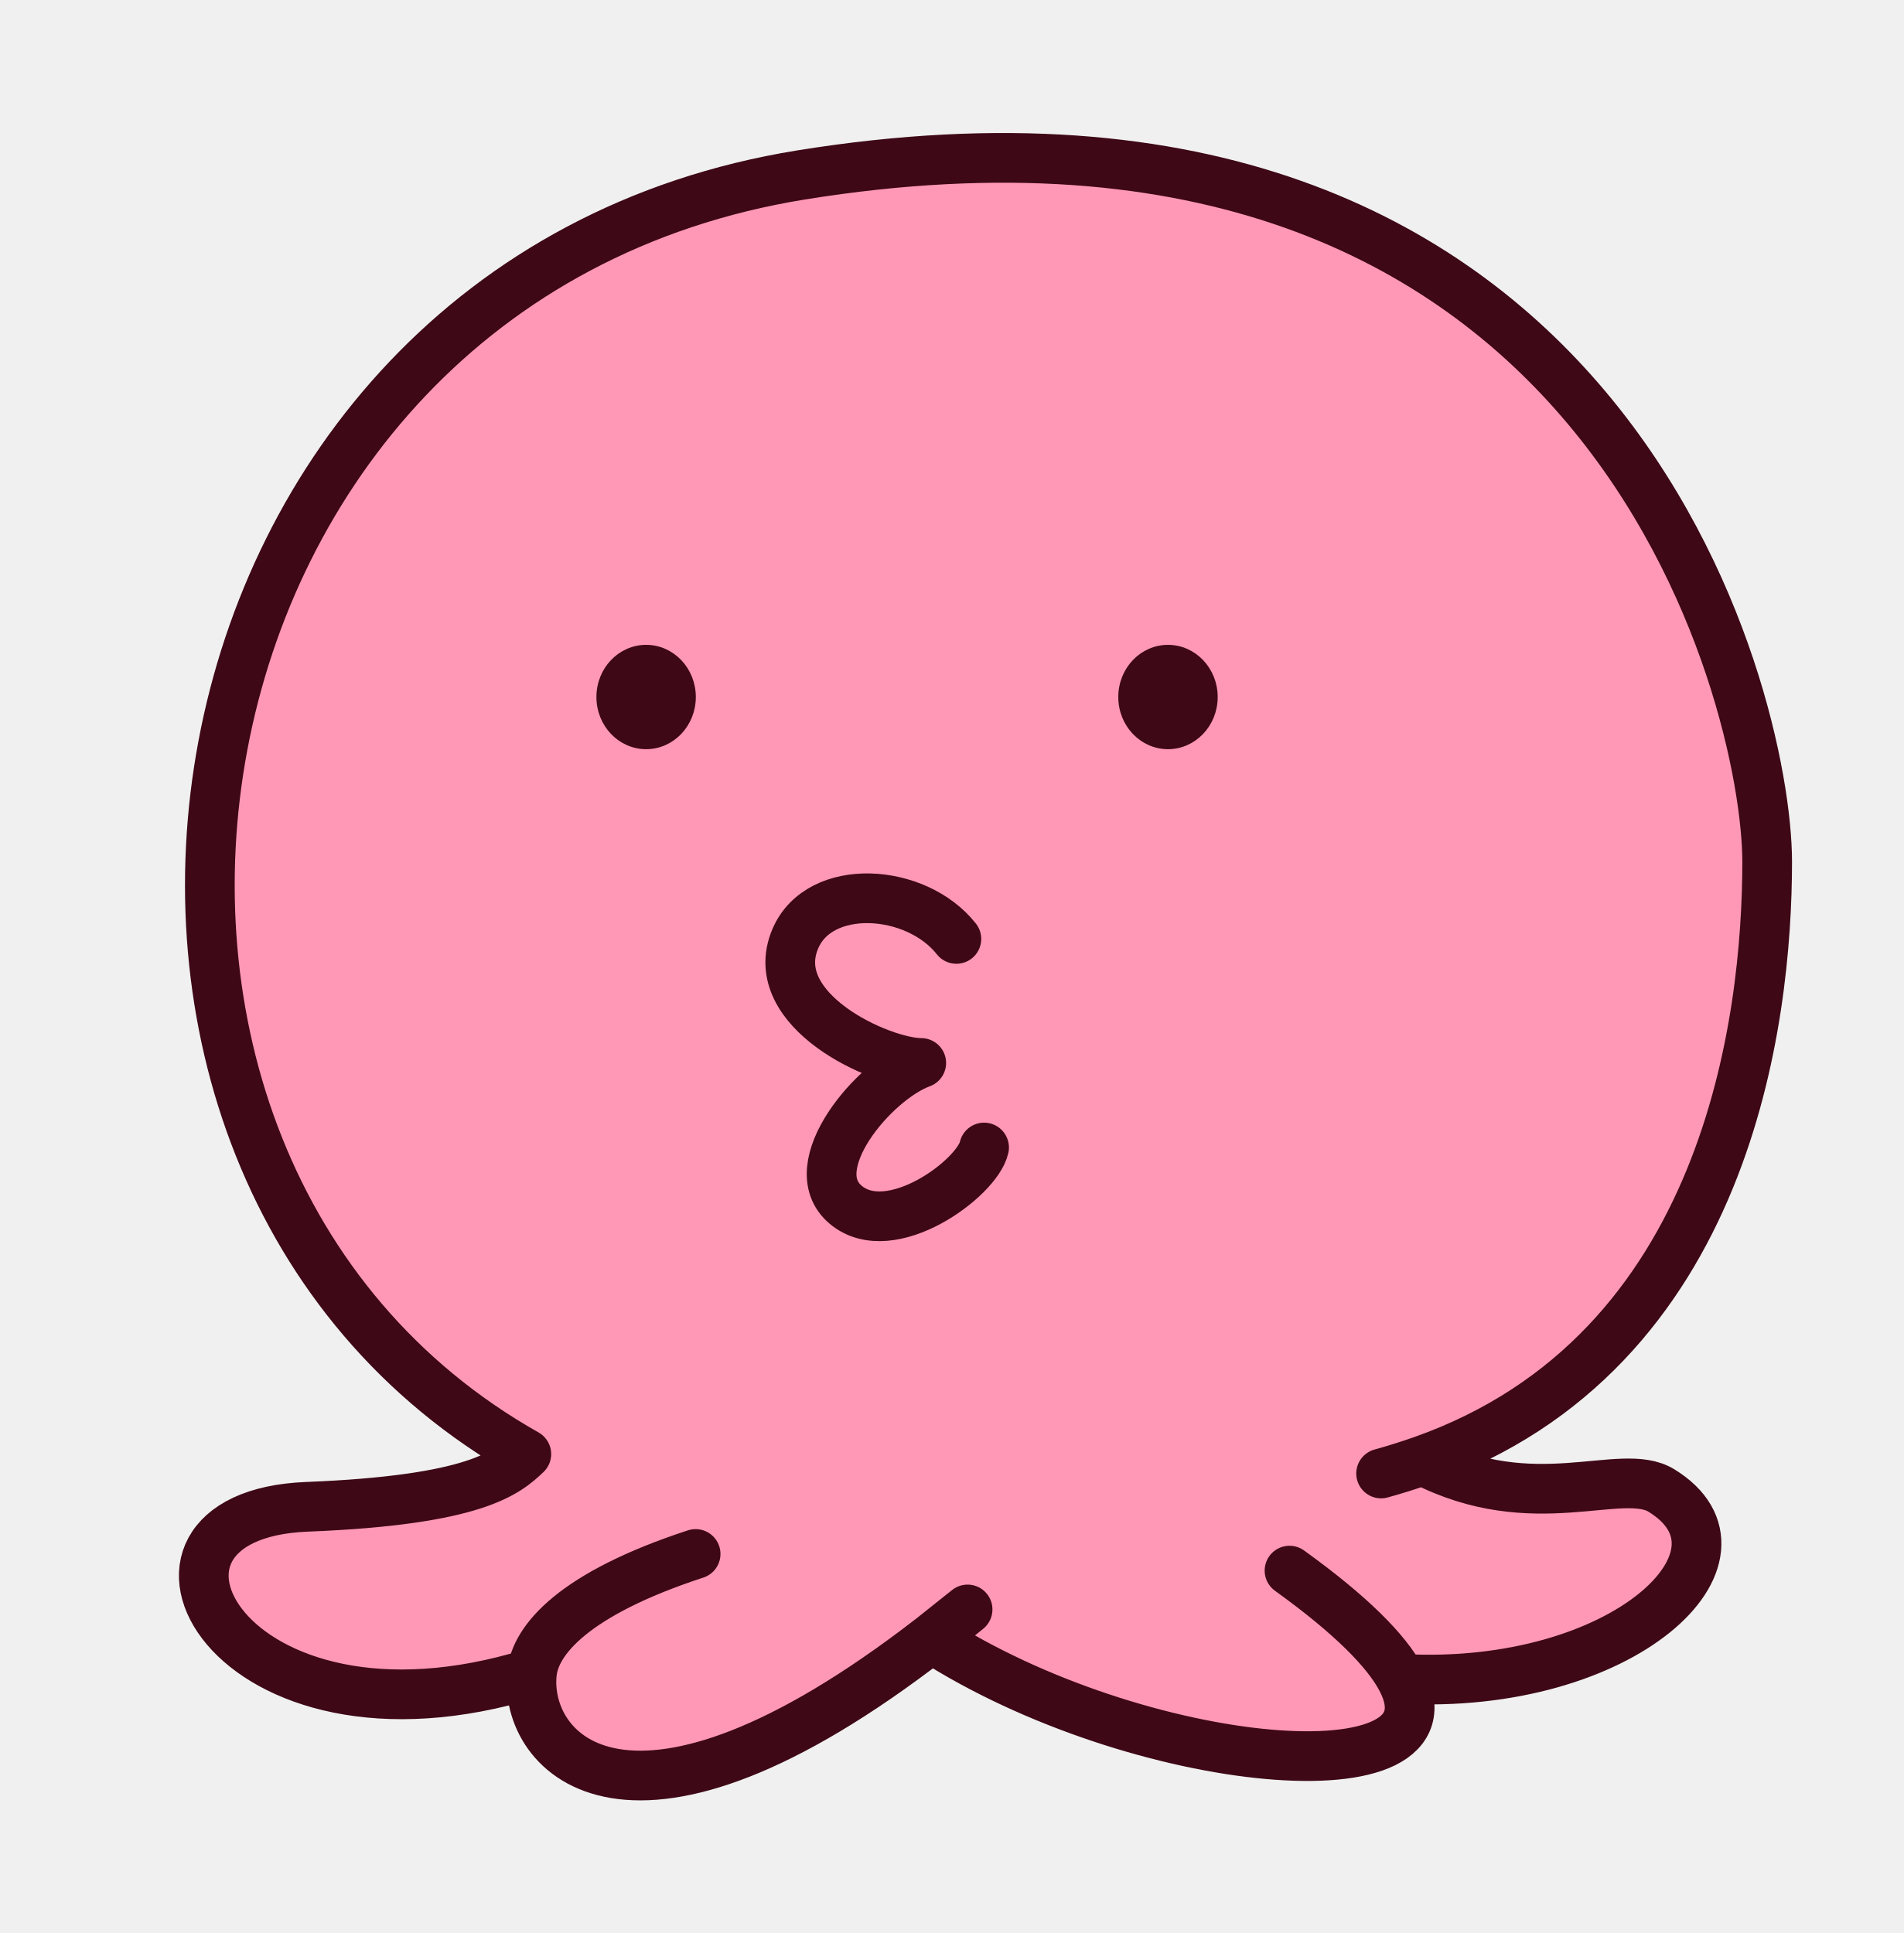
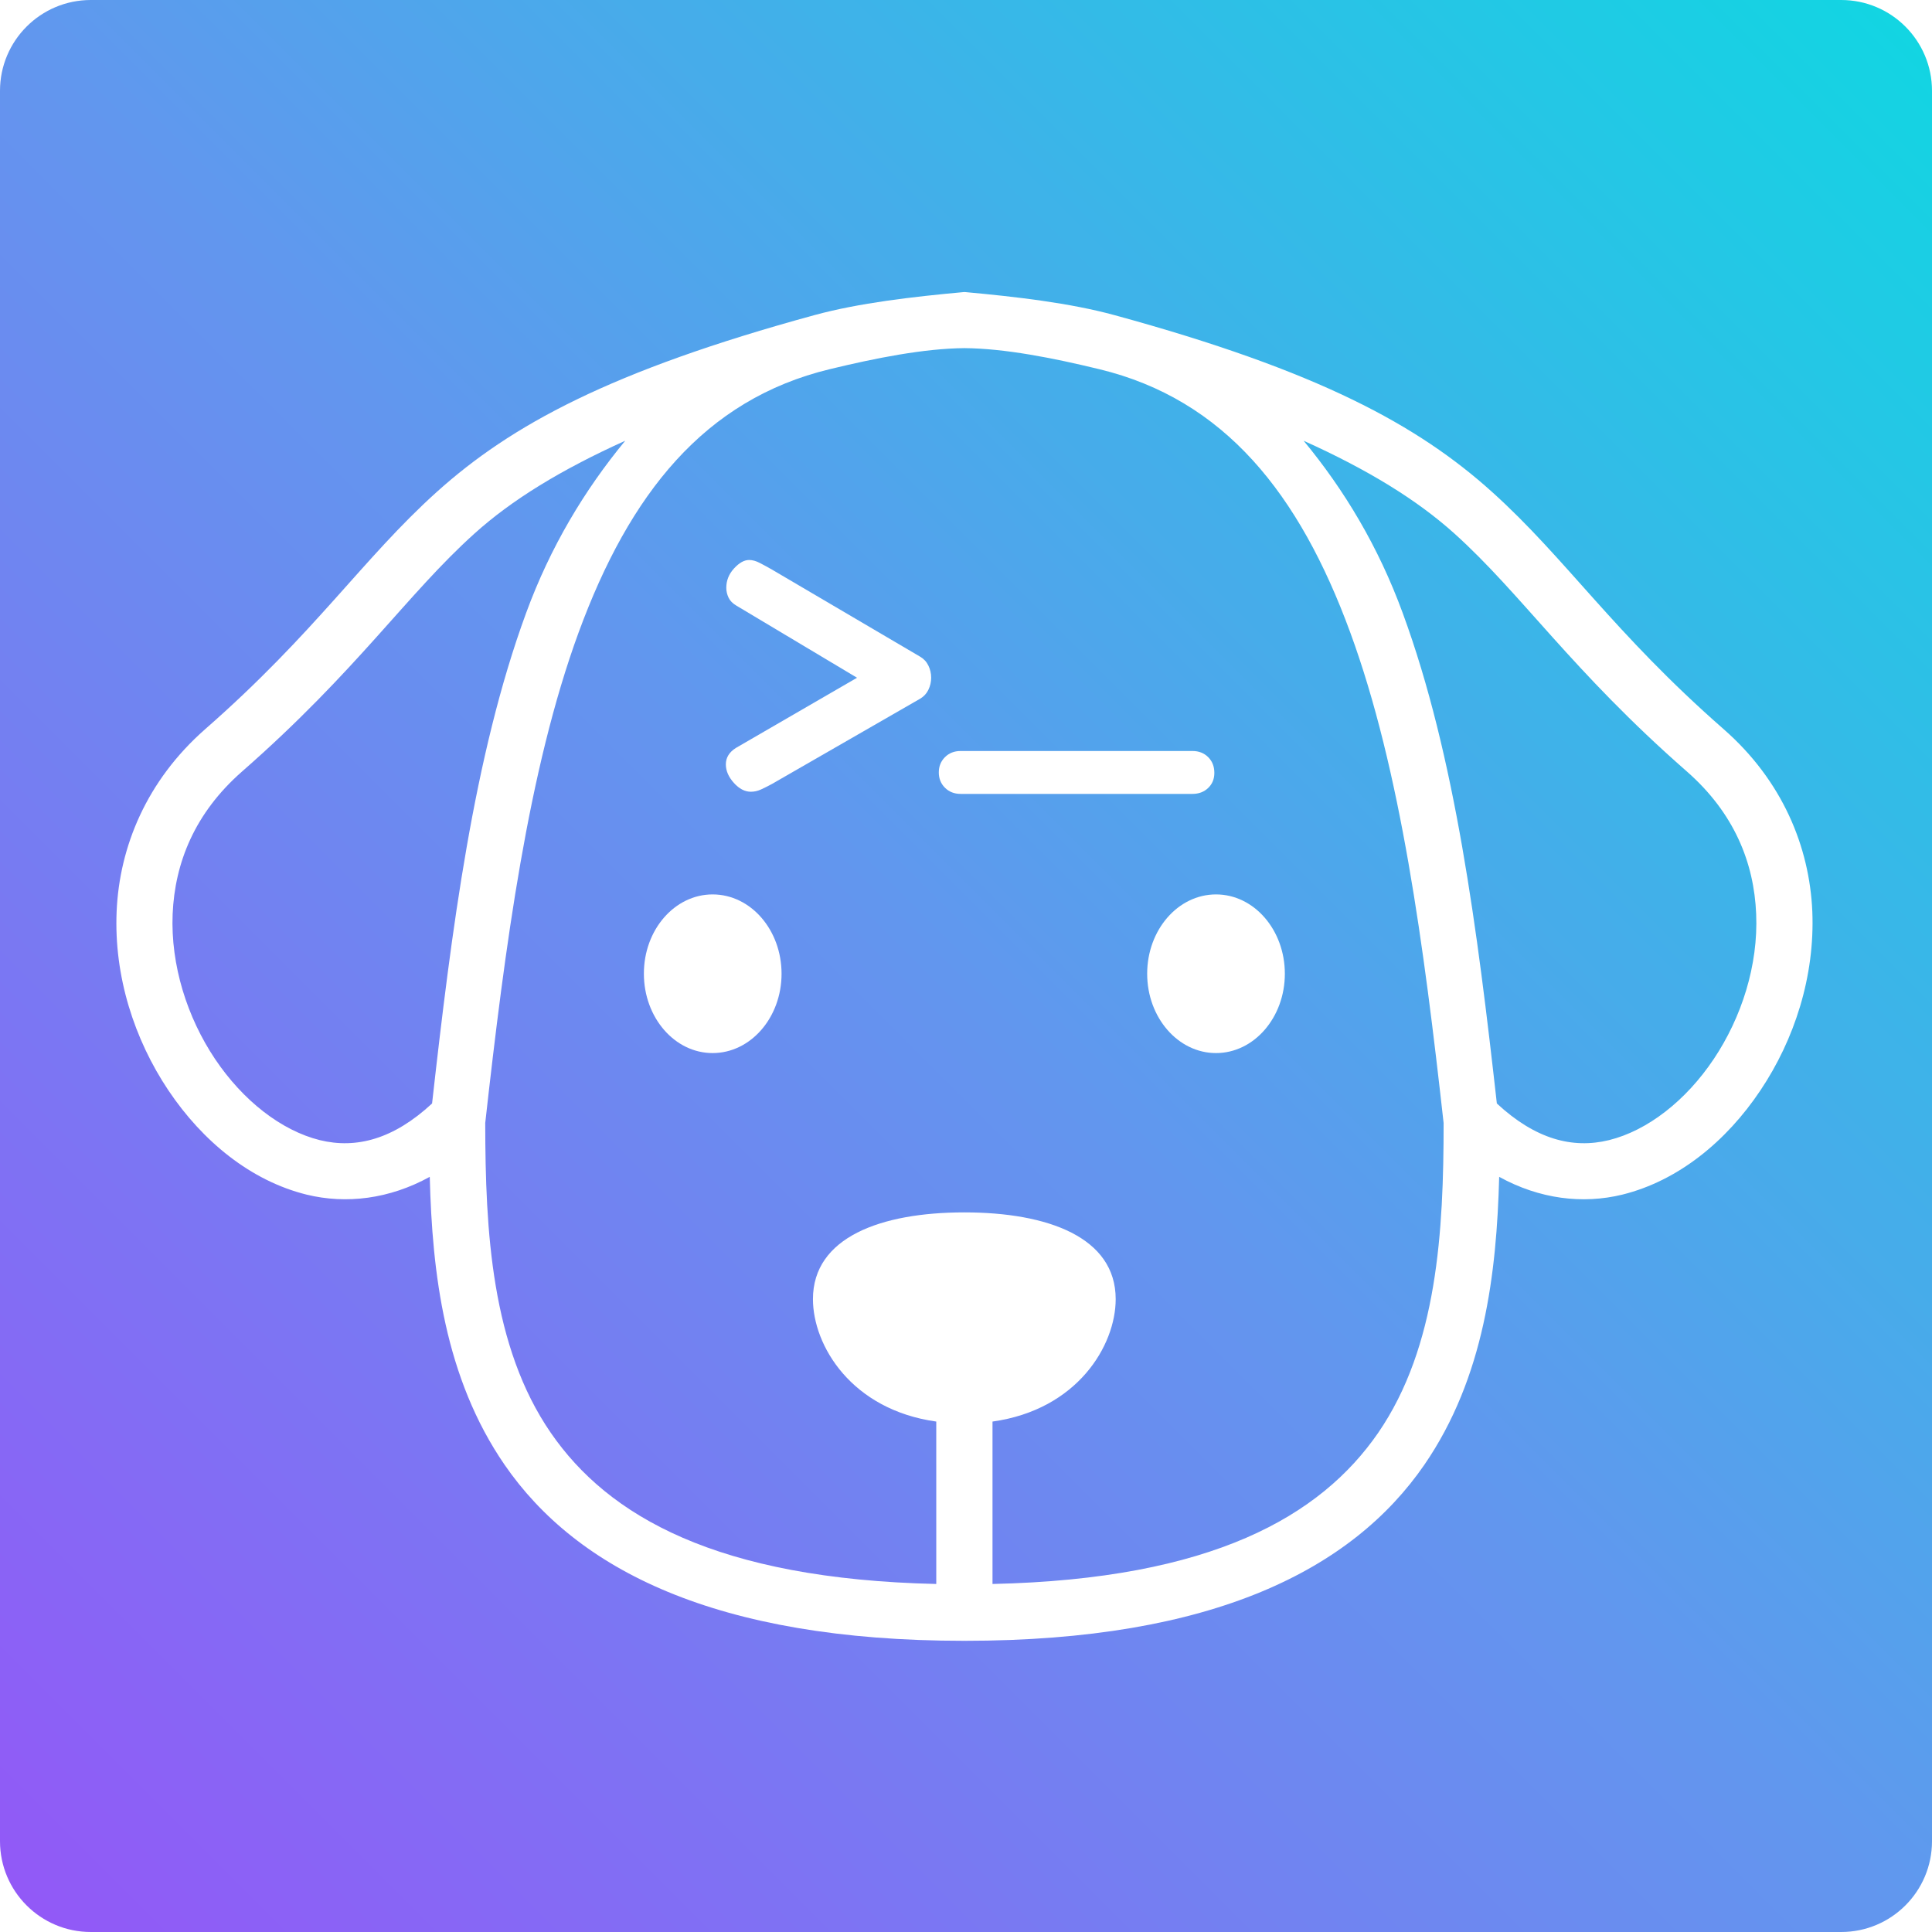
- <svg xmlns="http://www.w3.org/2000/svg" width="383" height="389" viewBox="0 0 383 389" fill="none">
-   <path d="M105.898 292.621C2.039 233.991 28.557 56.628 161.177 35.208C323.666 8.964 355.556 140.484 355.556 173.428C355.556 204.989 347.799 272.112 286.254 293.897C308.59 305.464 326.196 294.997 334.275 299.951C355.391 312.901 326.658 340.273 281.936 337.85C295.046 362.554 228.818 356.351 187.421 329.673C126.628 376.716 105.34 352.926 107.015 336.733C45.593 355.718 19.349 304.905 61.786 303.23C95.735 301.89 101.989 296.343 105.898 292.621Z" fill="#FF98B6" />
-   <path d="M277.879 296.53C280.764 295.732 283.555 294.853 286.254 293.897M107.015 336.733C45.593 355.718 19.349 304.905 61.786 303.23C95.735 301.89 101.989 296.344 105.898 292.621C2.039 233.991 28.557 56.628 161.177 35.208C323.666 8.964 355.556 140.484 355.556 173.428C355.556 204.989 347.8 272.112 286.254 293.897M107.015 336.733C105.34 352.926 126.628 376.716 187.421 329.673M107.015 336.733C107.708 330.032 115.39 320.763 139.959 312.723M187.421 329.673C189.778 327.85 192.197 325.924 194.68 323.89L187.421 329.673ZM187.421 329.673C228.818 356.351 295.046 362.554 281.936 337.85M259.452 316.073C271.868 325.013 278.955 332.231 281.936 337.85M281.936 337.85C326.658 340.273 355.391 312.901 334.275 299.951C326.196 294.997 308.59 305.464 286.254 293.897" stroke="#3E0816" stroke-width="10" stroke-linecap="round" stroke-linejoin="round" />
-   <path d="M130 130.487C135.094 130.487 139.282 134.833 139.282 140.269C139.282 145.705 135.094 150.051 130 150.051C124.906 150.051 120.718 145.705 120.718 140.269C120.718 134.833 124.906 130.487 130 130.487Z" fill="#3E0816" stroke="#3E0816" stroke-width="1.436" />
-   <path d="M235 130.487C240.094 130.487 244.282 134.833 244.282 140.269C244.282 145.705 240.094 150.051 235 150.051C229.906 150.051 225.718 145.705 225.718 140.269C225.718 134.833 229.906 130.487 235 130.487Z" fill="#3E0816" stroke="#3E0816" stroke-width="1.436" />
-   <path d="M192.423 188.952C184.317 178.667 164.862 177.433 159.999 188.952C153.919 203.35 177.249 213.912 185.355 213.912C175.898 217.34 161.106 234.796 170.131 242.43C179.156 250.063 196.649 237.096 198 230.926" stroke="#3E0816" stroke-width="10" stroke-linecap="round" stroke-linejoin="round" />
+ <svg xmlns="http://www.w3.org/2000/svg" width="1000" zoomAndPan="magnify" viewBox="0 0 750 750" height="1000" preserveAspectRatio="xMidYMid meet" version="1.0">
+   <defs>
+     <g />
+     <clipPath id="7372b67434">
+       <path d="M 35.25 0 L 714.75 0 C 734.219 0 750 15.781 750 35.25 L 750 714.75 C 750 734.219 734.219 750 714.75 750 L 35.25 750 C 15.781 750 0 734.219 0 714.75 L 0 35.25 C 0 15.781 15.781 0 35.25 0 Z M 35.25 0 " clip-rule="nonzero" />
+     </clipPath>
+     <clipPath id="d246408be6">
+       <path d="M 0 0 L 750 0 L 750 750 L 0 750 Z M 0 0 " clip-rule="nonzero" />
+     </clipPath>
+     <clipPath id="826b308830">
+       <path d="M 35.25 0 L 714.75 0 C 734.219 0 750 15.781 750 35.25 L 750 714.75 C 750 734.219 734.219 750 714.75 750 L 35.25 750 C 15.781 750 0 734.219 0 714.75 L 0 35.25 C 0 15.781 15.781 0 35.25 0 Z M 35.25 0 " clip-rule="nonzero" />
+     </clipPath>
+     <linearGradient x1="0" gradientTransform="matrix(2.929687, 0, 0, 2.929687, 0.00000265, 0.00002)" y1="256" x2="256" gradientUnits="userSpaceOnUse" y2="0" id="8e35c862e5">
+       <stop stop-opacity="1" stop-color="rgb(57.649%, 34.509%, 96.86%)" offset="0" />
+       <stop stop-opacity="1" stop-color="rgb(57.495%, 34.702%, 96.832%)" offset="0.008" />
+       <stop stop-opacity="1" stop-color="rgb(57.188%, 35.088%, 96.776%)" offset="0.016" />
+       <stop stop-opacity="1" stop-color="rgb(56.883%, 35.474%, 96.721%)" offset="0.023" />
+       <stop stop-opacity="1" stop-color="rgb(56.577%, 35.86%, 96.666%)" offset="0.031" />
+       <stop stop-opacity="1" stop-color="rgb(56.27%, 36.246%, 96.611%)" offset="0.039" />
+       <stop stop-opacity="1" stop-color="rgb(55.963%, 36.632%, 96.556%)" offset="0.047" />
+       <stop stop-opacity="1" stop-color="rgb(55.656%, 37.018%, 96.501%)" offset="0.055" />
+       <stop stop-opacity="1" stop-color="rgb(55.351%, 37.404%, 96.445%)" offset="0.062" />
+       <stop stop-opacity="1" stop-color="rgb(55.045%, 37.79%, 96.39%)" offset="0.07" />
+       <stop stop-opacity="1" stop-color="rgb(54.738%, 38.176%, 96.335%)" offset="0.078" />
+       <stop stop-opacity="1" stop-color="rgb(54.431%, 38.562%, 96.28%)" offset="0.086" />
+       <stop stop-opacity="1" stop-color="rgb(54.124%, 38.948%, 96.225%)" offset="0.094" />
+       <stop stop-opacity="1" stop-color="rgb(53.819%, 39.334%, 96.17%)" offset="0.102" />
+       <stop stop-opacity="1" stop-color="rgb(53.513%, 39.72%, 96.115%)" offset="0.109" />
+       <stop stop-opacity="1" stop-color="rgb(53.206%, 40.106%, 96.059%)" offset="0.117" />
+       <stop stop-opacity="1" stop-color="rgb(52.899%, 40.492%, 96.004%)" offset="0.125" />
+       <stop stop-opacity="1" stop-color="rgb(52.592%, 40.878%, 95.949%)" offset="0.133" />
+       <stop stop-opacity="1" stop-color="rgb(52.286%, 41.266%, 95.894%)" offset="0.141" />
+       <stop stop-opacity="1" stop-color="rgb(51.981%, 41.652%, 95.839%)" offset="0.148" />
+       <stop stop-opacity="1" stop-color="rgb(51.674%, 42.038%, 95.784%)" offset="0.156" />
+       <stop stop-opacity="1" stop-color="rgb(51.367%, 42.424%, 95.729%)" offset="0.164" />
+       <stop stop-opacity="1" stop-color="rgb(51.06%, 42.81%, 95.673%)" offset="0.172" />
+       <stop stop-opacity="1" stop-color="rgb(50.754%, 43.196%, 95.618%)" offset="0.18" />
+       <stop stop-opacity="1" stop-color="rgb(50.449%, 43.582%, 95.563%)" offset="0.188" />
+       <stop stop-opacity="1" stop-color="rgb(50.142%, 43.968%, 95.508%)" offset="0.195" />
+       <stop stop-opacity="1" stop-color="rgb(49.835%, 44.354%, 95.453%)" offset="0.203" />
+       <stop stop-opacity="1" stop-color="rgb(49.529%, 44.74%, 95.398%)" offset="0.211" />
+       <stop stop-opacity="1" stop-color="rgb(49.222%, 45.126%, 95.343%)" offset="0.219" />
+       <stop stop-opacity="1" stop-color="rgb(48.917%, 45.512%, 95.287%)" offset="0.227" />
+       <stop stop-opacity="1" stop-color="rgb(48.61%, 45.898%, 95.232%)" offset="0.234" />
+       <stop stop-opacity="1" stop-color="rgb(48.303%, 46.284%, 95.177%)" offset="0.242" />
+       <stop stop-opacity="1" stop-color="rgb(47.997%, 46.671%, 95.122%)" offset="0.25" />
+       <stop stop-opacity="1" stop-color="rgb(47.69%, 47.057%, 95.067%)" offset="0.258" />
+       <stop stop-opacity="1" stop-color="rgb(47.385%, 47.443%, 95.012%)" offset="0.266" />
+       <stop stop-opacity="1" stop-color="rgb(47.078%, 47.829%, 94.957%)" offset="0.273" />
+       <stop stop-opacity="1" stop-color="rgb(46.771%, 48.215%, 94.901%)" offset="0.281" />
+       <stop stop-opacity="1" stop-color="rgb(46.465%, 48.601%, 94.846%)" offset="0.289" />
+       <stop stop-opacity="1" stop-color="rgb(46.158%, 48.987%, 94.791%)" offset="0.297" />
+       <stop stop-opacity="1" stop-color="rgb(45.853%, 49.373%, 94.736%)" offset="0.305" />
+       <stop stop-opacity="1" stop-color="rgb(45.546%, 49.759%, 94.681%)" offset="0.312" />
+       <stop stop-opacity="1" stop-color="rgb(45.239%, 50.145%, 94.626%)" offset="0.32" />
+       <stop stop-opacity="1" stop-color="rgb(44.933%, 50.531%, 94.569%)" offset="0.328" />
+       <stop stop-opacity="1" stop-color="rgb(44.626%, 50.917%, 94.514%)" offset="0.336" />
+       <stop stop-opacity="1" stop-color="rgb(44.321%, 51.303%, 94.46%)" offset="0.344" />
+       <stop stop-opacity="1" stop-color="rgb(44.014%, 51.689%, 94.405%)" offset="0.352" />
+       <stop stop-opacity="1" stop-color="rgb(43.707%, 52.075%, 94.35%)" offset="0.359" />
+       <stop stop-opacity="1" stop-color="rgb(43.401%, 52.461%, 94.295%)" offset="0.367" />
+       <stop stop-opacity="1" stop-color="rgb(43.094%, 52.847%, 94.24%)" offset="0.375" />
+       <stop stop-opacity="1" stop-color="rgb(42.787%, 53.233%, 94.183%)" offset="0.383" />
+       <stop stop-opacity="1" stop-color="rgb(42.482%, 53.619%, 94.128%)" offset="0.391" />
+       <stop stop-opacity="1" stop-color="rgb(42.175%, 54.007%, 94.073%)" offset="0.398" />
+       <stop stop-opacity="1" stop-color="rgb(41.869%, 54.393%, 94.019%)" offset="0.406" />
+       <stop stop-opacity="1" stop-color="rgb(41.562%, 54.779%, 93.964%)" offset="0.414" />
+       <stop stop-opacity="1" stop-color="rgb(41.255%, 55.165%, 93.909%)" offset="0.422" />
+       <stop stop-opacity="1" stop-color="rgb(40.95%, 55.551%, 93.854%)" offset="0.43" />
+       <stop stop-opacity="1" stop-color="rgb(40.643%, 55.937%, 93.797%)" offset="0.438" />
+       <stop stop-opacity="1" stop-color="rgb(40.337%, 56.323%, 93.742%)" offset="0.445" />
+       <stop stop-opacity="1" stop-color="rgb(40.03%, 56.709%, 93.687%)" offset="0.453" />
+       <stop stop-opacity="1" stop-color="rgb(39.723%, 57.095%, 93.633%)" offset="0.461" />
+       <stop stop-opacity="1" stop-color="rgb(39.418%, 57.481%, 93.578%)" offset="0.469" />
+       <stop stop-opacity="1" stop-color="rgb(39.111%, 57.867%, 93.523%)" offset="0.477" />
+       <stop stop-opacity="1" stop-color="rgb(38.805%, 58.253%, 93.468%)" offset="0.484" />
+       <stop stop-opacity="1" stop-color="rgb(38.498%, 58.64%, 93.411%)" offset="0.492" />
+       <stop stop-opacity="1" stop-color="rgb(38.191%, 59.026%, 93.356%)" offset="0.5" />
+       <stop stop-opacity="1" stop-color="rgb(37.79%, 59.415%, 93.292%)" offset="0.504" />
+       <stop stop-opacity="1" stop-color="rgb(37.543%, 59.612%, 93.256%)" offset="0.508" />
+       <stop stop-opacity="1" stop-color="rgb(37.294%, 59.807%, 93.219%)" offset="0.512" />
+       <stop stop-opacity="1" stop-color="rgb(37.047%, 60.004%, 93.182%)" offset="0.516" />
+       <stop stop-opacity="1" stop-color="rgb(36.798%, 60.199%, 93.146%)" offset="0.52" />
+       <stop stop-opacity="1" stop-color="rgb(36.549%, 60.396%, 93.109%)" offset="0.523" />
+       <stop stop-opacity="1" stop-color="rgb(36.301%, 60.591%, 93.073%)" offset="0.527" />
+       <stop stop-opacity="1" stop-color="rgb(36.053%, 60.788%, 93.036%)" offset="0.531" />
+       <stop stop-opacity="1" stop-color="rgb(35.805%, 60.983%, 92.999%)" offset="0.535" />
+       <stop stop-opacity="1" stop-color="rgb(35.558%, 61.18%, 92.963%)" offset="0.539" />
+       <stop stop-opacity="1" stop-color="rgb(35.309%, 61.375%, 92.924%)" offset="0.543" />
+       <stop stop-opacity="1" stop-color="rgb(35.06%, 61.571%, 92.888%)" offset="0.547" />
+       <stop stop-opacity="1" stop-color="rgb(34.811%, 61.766%, 92.851%)" offset="0.551" />
+       <stop stop-opacity="1" stop-color="rgb(34.564%, 61.963%, 92.815%)" offset="0.555" />
+       <stop stop-opacity="1" stop-color="rgb(34.315%, 62.158%, 92.778%)" offset="0.559" />
+       <stop stop-opacity="1" stop-color="rgb(34.068%, 62.355%, 92.741%)" offset="0.562" />
+       <stop stop-opacity="1" stop-color="rgb(33.82%, 62.55%, 92.705%)" offset="0.566" />
+       <stop stop-opacity="1" stop-color="rgb(33.571%, 62.747%, 92.668%)" offset="0.57" />
+       <stop stop-opacity="1" stop-color="rgb(33.322%, 62.943%, 92.632%)" offset="0.574" />
+       <stop stop-opacity="1" stop-color="rgb(33.075%, 63.139%, 92.595%)" offset="0.578" />
+       <stop stop-opacity="1" stop-color="rgb(32.826%, 63.335%, 92.558%)" offset="0.582" />
+       <stop stop-opacity="1" stop-color="rgb(32.579%, 63.531%, 92.522%)" offset="0.586" />
+       <stop stop-opacity="1" stop-color="rgb(32.33%, 63.727%, 92.485%)" offset="0.59" />
+       <stop stop-opacity="1" stop-color="rgb(32.082%, 63.924%, 92.448%)" offset="0.594" />
+       <stop stop-opacity="1" stop-color="rgb(31.833%, 64.119%, 92.412%)" offset="0.598" />
+       <stop stop-opacity="1" stop-color="rgb(31.586%, 64.316%, 92.375%)" offset="0.602" />
+       <stop stop-opacity="1" stop-color="rgb(31.337%, 64.511%, 92.337%)" offset="0.605" />
+       <stop stop-opacity="1" stop-color="rgb(31.09%, 64.708%, 92.3%)" offset="0.609" />
+       <stop stop-opacity="1" stop-color="rgb(30.841%, 64.903%, 92.264%)" offset="0.613" />
+       <stop stop-opacity="1" stop-color="rgb(30.594%, 65.1%, 92.227%)" offset="0.617" />
+       <stop stop-opacity="1" stop-color="rgb(30.345%, 65.295%, 92.191%)" offset="0.621" />
+       <stop stop-opacity="1" stop-color="rgb(30.096%, 65.492%, 92.154%)" offset="0.625" />
+       <stop stop-opacity="1" stop-color="rgb(29.848%, 65.688%, 92.117%)" offset="0.629" />
+       <stop stop-opacity="1" stop-color="rgb(29.601%, 65.884%, 92.081%)" offset="0.633" />
+       <stop stop-opacity="1" stop-color="rgb(29.352%, 66.08%, 92.044%)" offset="0.637" />
+       <stop stop-opacity="1" stop-color="rgb(29.105%, 66.277%, 92.007%)" offset="0.641" />
+       <stop stop-opacity="1" stop-color="rgb(28.856%, 66.472%, 91.971%)" offset="0.645" />
+       <stop stop-opacity="1" stop-color="rgb(28.607%, 66.667%, 91.934%)" offset="0.648" />
+       <stop stop-opacity="1" stop-color="rgb(28.358%, 66.862%, 91.898%)" offset="0.652" />
+       <stop stop-opacity="1" stop-color="rgb(28.111%, 67.059%, 91.861%)" offset="0.656" />
+       <stop stop-opacity="1" stop-color="rgb(27.863%, 67.255%, 91.824%)" offset="0.66" />
+       <stop stop-opacity="1" stop-color="rgb(27.615%, 67.451%, 91.788%)" offset="0.664" />
+       <stop stop-opacity="1" stop-color="rgb(27.367%, 67.647%, 91.75%)" offset="0.668" />
+       <stop stop-opacity="1" stop-color="rgb(27.118%, 67.844%, 91.713%)" offset="0.672" />
+       <stop stop-opacity="1" stop-color="rgb(26.869%, 68.039%, 91.676%)" offset="0.676" />
+       <stop stop-opacity="1" stop-color="rgb(26.622%, 68.236%, 91.64%)" offset="0.68" />
+       <stop stop-opacity="1" stop-color="rgb(26.373%, 68.431%, 91.603%)" offset="0.684" />
+       <stop stop-opacity="1" stop-color="rgb(26.126%, 68.628%, 91.566%)" offset="0.688" />
+       <stop stop-opacity="1" stop-color="rgb(25.877%, 68.823%, 91.53%)" offset="0.691" />
+       <stop stop-opacity="1" stop-color="rgb(25.629%, 69.02%, 91.493%)" offset="0.695" />
+       <stop stop-opacity="1" stop-color="rgb(25.38%, 69.215%, 91.457%)" offset="0.699" />
+       <stop stop-opacity="1" stop-color="rgb(25.133%, 69.412%, 91.42%)" offset="0.703" />
+       <stop stop-opacity="1" stop-color="rgb(24.884%, 69.608%, 91.383%)" offset="0.707" />
+       <stop stop-opacity="1" stop-color="rgb(24.637%, 69.804%, 91.347%)" offset="0.711" />
+       <stop stop-opacity="1" stop-color="rgb(24.388%, 70%, 91.31%)" offset="0.715" />
+       <stop stop-opacity="1" stop-color="rgb(24.139%, 70.197%, 91.273%)" offset="0.719" />
+       <stop stop-opacity="1" stop-color="rgb(23.891%, 70.392%, 91.237%)" offset="0.723" />
+       <stop stop-opacity="1" stop-color="rgb(23.643%, 70.589%, 91.2%)" offset="0.727" />
+       <stop stop-opacity="1" stop-color="rgb(23.395%, 70.784%, 91.162%)" offset="0.73" />
+       <stop stop-opacity="1" stop-color="rgb(23.148%, 70.981%, 91.125%)" offset="0.734" />
+       <stop stop-opacity="1" stop-color="rgb(22.899%, 71.176%, 91.089%)" offset="0.738" />
+       <stop stop-opacity="1" stop-color="rgb(22.65%, 71.371%, 91.052%)" offset="0.742" />
+       <stop stop-opacity="1" stop-color="rgb(22.401%, 71.567%, 91.016%)" offset="0.746" />
+       <stop stop-opacity="1" stop-color="rgb(22.154%, 71.764%, 90.979%)" offset="0.75" />
+       <stop stop-opacity="1" stop-color="rgb(21.906%, 71.959%, 90.942%)" offset="0.754" />
+       <stop stop-opacity="1" stop-color="rgb(21.658%, 72.156%, 90.906%)" offset="0.758" />
+       <stop stop-opacity="1" stop-color="rgb(21.41%, 72.351%, 90.869%)" offset="0.762" />
+       <stop stop-opacity="1" stop-color="rgb(21.161%, 72.548%, 90.833%)" offset="0.766" />
+       <stop stop-opacity="1" stop-color="rgb(20.912%, 72.743%, 90.796%)" offset="0.77" />
+       <stop stop-opacity="1" stop-color="rgb(20.665%, 72.94%, 90.759%)" offset="0.773" />
+       <stop stop-opacity="1" stop-color="rgb(20.416%, 73.135%, 90.723%)" offset="0.777" />
+       <stop stop-opacity="1" stop-color="rgb(20.169%, 73.332%, 90.686%)" offset="0.781" />
+       <stop stop-opacity="1" stop-color="rgb(19.92%, 73.528%, 90.649%)" offset="0.785" />
+       <stop stop-opacity="1" stop-color="rgb(19.672%, 73.724%, 90.613%)" offset="0.789" />
+       <stop stop-opacity="1" stop-color="rgb(19.423%, 73.92%, 90.575%)" offset="0.793" />
+       <stop stop-opacity="1" stop-color="rgb(19.176%, 74.117%, 90.538%)" offset="0.797" />
+       <stop stop-opacity="1" stop-color="rgb(18.927%, 74.312%, 90.501%)" offset="0.801" />
+       <stop stop-opacity="1" stop-color="rgb(18.68%, 74.509%, 90.465%)" offset="0.805" />
+       <stop stop-opacity="1" stop-color="rgb(18.431%, 74.704%, 90.428%)" offset="0.809" />
+       <stop stop-opacity="1" stop-color="rgb(18.182%, 74.901%, 90.392%)" offset="0.812" />
+       <stop stop-opacity="1" stop-color="rgb(17.934%, 75.096%, 90.355%)" offset="0.816" />
+       <stop stop-opacity="1" stop-color="rgb(17.686%, 75.293%, 90.318%)" offset="0.82" />
+       <stop stop-opacity="1" stop-color="rgb(17.438%, 75.488%, 90.282%)" offset="0.824" />
+       <stop stop-opacity="1" stop-color="rgb(17.191%, 75.685%, 90.245%)" offset="0.828" />
+       <stop stop-opacity="1" stop-color="rgb(16.942%, 75.88%, 90.208%)" offset="0.832" />
+       <stop stop-opacity="1" stop-color="rgb(16.693%, 76.077%, 90.172%)" offset="0.836" />
+       <stop stop-opacity="1" stop-color="rgb(16.444%, 76.273%, 90.135%)" offset="0.84" />
+       <stop stop-opacity="1" stop-color="rgb(16.197%, 76.468%, 90.099%)" offset="0.844" />
+       <stop stop-opacity="1" stop-color="rgb(15.948%, 76.663%, 90.06%)" offset="0.848" />
+       <stop stop-opacity="1" stop-color="rgb(15.701%, 76.86%, 90.024%)" offset="0.852" />
+       <stop stop-opacity="1" stop-color="rgb(15.453%, 77.055%, 89.987%)" offset="0.855" />
+       <stop stop-opacity="1" stop-color="rgb(15.204%, 77.252%, 89.951%)" offset="0.859" />
+       <stop stop-opacity="1" stop-color="rgb(14.955%, 77.448%, 89.914%)" offset="0.863" />
+       <stop stop-opacity="1" stop-color="rgb(14.708%, 77.644%, 89.877%)" offset="0.867" />
+       <stop stop-opacity="1" stop-color="rgb(14.459%, 77.84%, 89.841%)" offset="0.871" />
+       <stop stop-opacity="1" stop-color="rgb(14.212%, 78.036%, 89.804%)" offset="0.875" />
+       <stop stop-opacity="1" stop-color="rgb(13.963%, 78.232%, 89.767%)" offset="0.879" />
+       <stop stop-opacity="1" stop-color="rgb(13.715%, 78.429%, 89.731%)" offset="0.883" />
+       <stop stop-opacity="1" stop-color="rgb(13.466%, 78.624%, 89.694%)" offset="0.887" />
+       <stop stop-opacity="1" stop-color="rgb(13.219%, 78.821%, 89.658%)" offset="0.891" />
+       <stop stop-opacity="1" stop-color="rgb(12.97%, 79.016%, 89.621%)" offset="0.895" />
+       <stop stop-opacity="1" stop-color="rgb(12.723%, 79.213%, 89.584%)" offset="0.898" />
+       <stop stop-opacity="1" stop-color="rgb(12.474%, 79.408%, 89.548%)" offset="0.902" />
+       <stop stop-opacity="1" stop-color="rgb(12.227%, 79.605%, 89.511%)" offset="0.906" />
+       <stop stop-opacity="1" stop-color="rgb(11.978%, 79.8%, 89.473%)" offset="0.91" />
+       <stop stop-opacity="1" stop-color="rgb(11.729%, 79.997%, 89.436%)" offset="0.914" />
+       <stop stop-opacity="1" stop-color="rgb(11.481%, 80.193%, 89.4%)" offset="0.918" />
+       <stop stop-opacity="1" stop-color="rgb(11.234%, 80.389%, 89.363%)" offset="0.922" />
+       <stop stop-opacity="1" stop-color="rgb(10.985%, 80.585%, 89.326%)" offset="0.926" />
+       <stop stop-opacity="1" stop-color="rgb(10.738%, 80.782%, 89.29%)" offset="0.93" />
+       <stop stop-opacity="1" stop-color="rgb(10.489%, 80.977%, 89.253%)" offset="0.934" />
+       <stop stop-opacity="1" stop-color="rgb(10.24%, 81.174%, 89.217%)" offset="0.938" />
+       <stop stop-opacity="1" stop-color="rgb(9.991%, 81.369%, 89.18%)" offset="0.941" />
+       <stop stop-opacity="1" stop-color="rgb(9.744%, 81.564%, 89.143%)" offset="0.945" />
+       <stop stop-opacity="1" stop-color="rgb(9.496%, 81.76%, 89.107%)" offset="0.949" />
+       <stop stop-opacity="1" stop-color="rgb(9.248%, 81.956%, 89.07%)" offset="0.953" />
+       <stop stop-opacity="1" stop-color="rgb(9%, 82.152%, 89.034%)" offset="0.957" />
+       <stop stop-opacity="1" stop-color="rgb(8.751%, 82.349%, 88.997%)" offset="0.961" />
+       <stop stop-opacity="1" stop-color="rgb(8.502%, 82.544%, 88.96%)" offset="0.965" />
+       <stop stop-opacity="1" stop-color="rgb(8.255%, 82.741%, 88.924%)" offset="0.969" />
+       <stop stop-opacity="1" stop-color="rgb(8.006%, 82.936%, 88.885%)" offset="0.973" />
+       <stop stop-opacity="1" stop-color="rgb(7.759%, 83.133%, 88.849%)" offset="0.977" />
+       <stop stop-opacity="1" stop-color="rgb(7.51%, 83.328%, 88.812%)" offset="0.98" />
+       <stop stop-opacity="1" stop-color="rgb(7.262%, 83.525%, 88.776%)" offset="0.984" />
+       <stop stop-opacity="1" stop-color="rgb(7.013%, 83.72%, 88.739%)" offset="0.988" />
+       <stop stop-opacity="1" stop-color="rgb(6.766%, 83.917%, 88.702%)" offset="0.992" />
+       <stop stop-opacity="1" stop-color="rgb(6.517%, 84.113%, 88.666%)" offset="0.996" />
+       <stop stop-opacity="1" stop-color="rgb(6.27%, 84.309%, 88.629%)" offset="1" />
+     </linearGradient>
+     <clipPath id="52daa43f02">
+       <rect x="0" width="750" y="0" height="750" />
+     </clipPath>
+   </defs>
+   <rect x="-75" width="900" fill="#ffffff" y="-75" height="900" fill-opacity="1" />
+   <rect x="-75" width="900" fill="#ffffff" y="-75" height="900" fill-opacity="1" />
+   <g clip-path="url(#7372b67434)">
+     <g transform="matrix(1, 0, 0, 1, 0, -0.000000000000042435)">
+       <g clip-path="url(#52daa43f02)">
+         <g clip-path="url(#d246408be6)">
+           <g clip-path="url(#826b308830)">
+             <rect x="-165" fill="url(#8e35c862e5)" width="1080" height="1080" y="-165" />
+           </g>
+         </g>
+       </g>
+     </g>
+   </g>
+   <path fill="#ffffff" d="M 506.066 171.098 C 531.293 182.465 550.199 194.164 564.613 207.129 C 590.773 230.68 610.078 260.27 654.77 299.43 C 673.25 315.602 680.934 334.957 681.742 354.812 C 682.598 374.676 676.074 394.992 665.27 411.125 C 654.457 427.297 639.535 438.918 624.605 442.598 C 610.367 446.082 595.953 442.172 581.074 428.367 C 573.57 361.457 564.949 293.469 544.527 237.969 C 535.105 212.227 521.855 190.18 506.066 171.098 Z M 242.711 171.098 C 226.965 190.18 213.672 212.227 204.234 237.969 C 183.855 293.457 175.238 361.457 167.73 428.367 C 152.848 442.172 138.387 446.082 124.156 442.598 C 109.266 438.91 94.344 427.297 83.492 411.125 C 72.676 394.992 66.195 374.668 67.02 354.812 C 67.875 334.957 75.551 315.613 94.039 299.43 C 138.734 260.277 157.996 230.68 184.191 207.129 C 198.578 194.164 217.535 182.465 242.711 171.098 Z M 374.395 135.145 C 390.133 135.277 408.793 138.965 426.68 143.305 C 475.449 155.059 504.445 191.82 524.129 245.422 C 543.777 298.879 552.777 367.535 560.41 435.953 C 560.41 477.855 558.055 522.719 534.98 556.262 C 512.68 588.555 470.555 613.012 385.289 614.898 L 385.289 551.848 C 418.23 547.262 433.109 522.332 433.109 504.316 C 433.109 480.34 406.824 470.648 374.352 470.648 C 341.922 470.648 315.586 480.34 315.586 504.316 C 315.586 522.332 330.516 547.262 363.457 551.848 L 363.457 614.898 C 278.23 612.961 236.105 588.555 213.848 556.262 C 190.73 522.719 188.418 477.855 188.367 435.953 C 196.008 367.535 205.051 298.879 224.652 245.422 C 244.344 191.82 273.379 155.059 322.148 143.305 C 340.035 138.973 358.688 135.285 374.395 135.145 Z M 374.352 113.363 C 354.191 115.207 333.473 117.609 316.188 122.32 C 236.832 143.988 198.355 165.086 169.582 190.945 C 140.758 216.902 122.566 245.473 79.676 283.039 C 56.859 303.07 46.348 328.762 45.277 353.848 C 44.199 378.98 52.141 403.523 65.391 423.305 C 78.641 443.059 97.344 458.387 119.008 463.746 C 134.402 467.52 151.219 465.461 166.832 456.848 C 167.777 494.211 172.578 534.777 195.91 568.672 C 223.793 609.109 277.621 636.961 374.344 636.961 L 374.387 636.879 L 374.477 636.961 C 471.191 636.961 525.016 609.117 552.902 568.672 C 576.23 534.785 580.992 494.211 581.98 456.848 C 597.594 465.461 614.367 467.527 629.809 463.746 C 651.469 458.387 670.164 443.07 683.379 423.305 C 696.633 403.531 704.57 378.98 703.539 353.848 C 702.461 328.762 691.961 303.062 669.094 283.039 C 626.203 245.465 608.012 216.902 579.188 190.945 C 550.457 165.086 511.938 143.988 432.582 122.32 C 415.297 117.609 394.586 115.207 374.469 113.363 L 374.375 113.492 Z M 374.352 113.363 " fill-opacity="1" fill-rule="evenodd" />
+   <path fill="#ffffff" d="M 276.633 347.211 C 261.883 347.211 249.918 360.98 249.957 378.012 C 249.957 394.984 261.883 408.801 276.633 408.801 C 291.43 408.801 303.398 394.984 303.398 378.012 C 303.398 360.98 291.43 347.211 276.633 347.211 Z M 276.633 347.211 " fill-opacity="1" fill-rule="evenodd" />
+   <path fill="#ffffff" d="M 472.055 347.211 C 486.812 347.211 498.777 360.98 498.777 378.012 C 498.777 394.984 486.812 408.801 472.055 408.801 C 457.297 408.801 445.332 394.984 445.332 378.012 C 445.332 360.98 457.297 347.211 472.055 347.211 Z M 472.055 347.211 " fill-opacity="1" fill-rule="evenodd" />
+   <g fill="#ffffff" fill-opacity="1">
+     <g transform="translate(272.9154, 322.2289)">
+       <g>
+         <path d="M 18.594 -14.875 C 16.227 -14.875 14.016 -16.023 11.953 -18.328 C 9.891 -20.629 8.859 -23.02 8.859 -25.5 C 8.859 -26.801 9.18 -27.984 9.828 -29.047 C 10.473 -30.109 11.445 -31.051 12.75 -31.875 L 74.203 -67.484 L 75.453 -49.766 L 12.922 -87.141 C 11.504 -87.961 10.5 -88.992 9.906 -90.234 C 9.32 -91.473 9.031 -92.742 9.031 -94.047 C 9.031 -96.879 10.031 -99.383 12.031 -101.562 C 14.039 -103.75 15.992 -104.844 17.891 -104.844 C 19.191 -104.844 20.578 -104.457 22.047 -103.688 C 23.523 -102.926 25.094 -102.07 26.75 -101.125 L 84.297 -67.297 C 85.711 -66.473 86.773 -65.32 87.484 -63.844 C 88.203 -62.375 88.562 -60.812 88.562 -59.156 C 88.562 -57.5 88.203 -55.93 87.484 -54.453 C 86.773 -52.984 85.711 -51.832 84.297 -51 L 26.75 -17.891 C 25.207 -17.055 23.785 -16.344 22.484 -15.75 C 21.191 -15.164 19.895 -14.875 18.594 -14.875 Z M 18.594 -14.875 " />
+       </g>
+     </g>
+   </g>
+   <g fill="#ffffff" fill-opacity="1">
+     <g transform="translate(355.5808, 279.847)">
+       <g>
+         <path d="M 17.359 28.344 C 14.879 28.344 12.844 27.547 11.25 25.953 C 9.656 24.359 8.859 22.379 8.859 20.016 C 8.859 17.648 9.656 15.672 11.25 14.078 C 12.844 12.484 14.879 11.688 17.359 11.688 L 107.328 11.688 C 109.805 11.688 111.844 12.484 113.438 14.078 C 115.031 15.672 115.828 17.707 115.828 20.188 C 115.828 22.551 115.031 24.5 113.438 26.031 C 111.844 27.57 109.805 28.344 107.328 28.344 Z M 17.359 28.344 " />
+       </g>
+     </g>
+   </g>
</svg>
